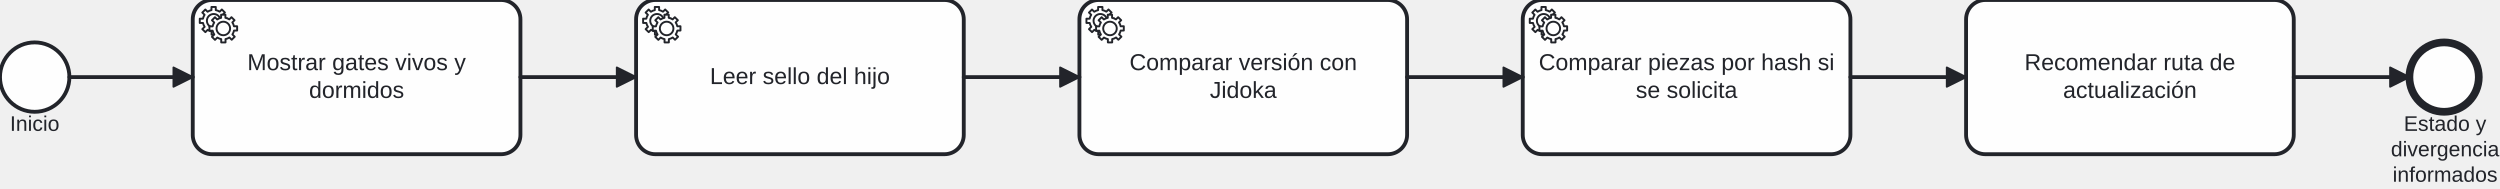
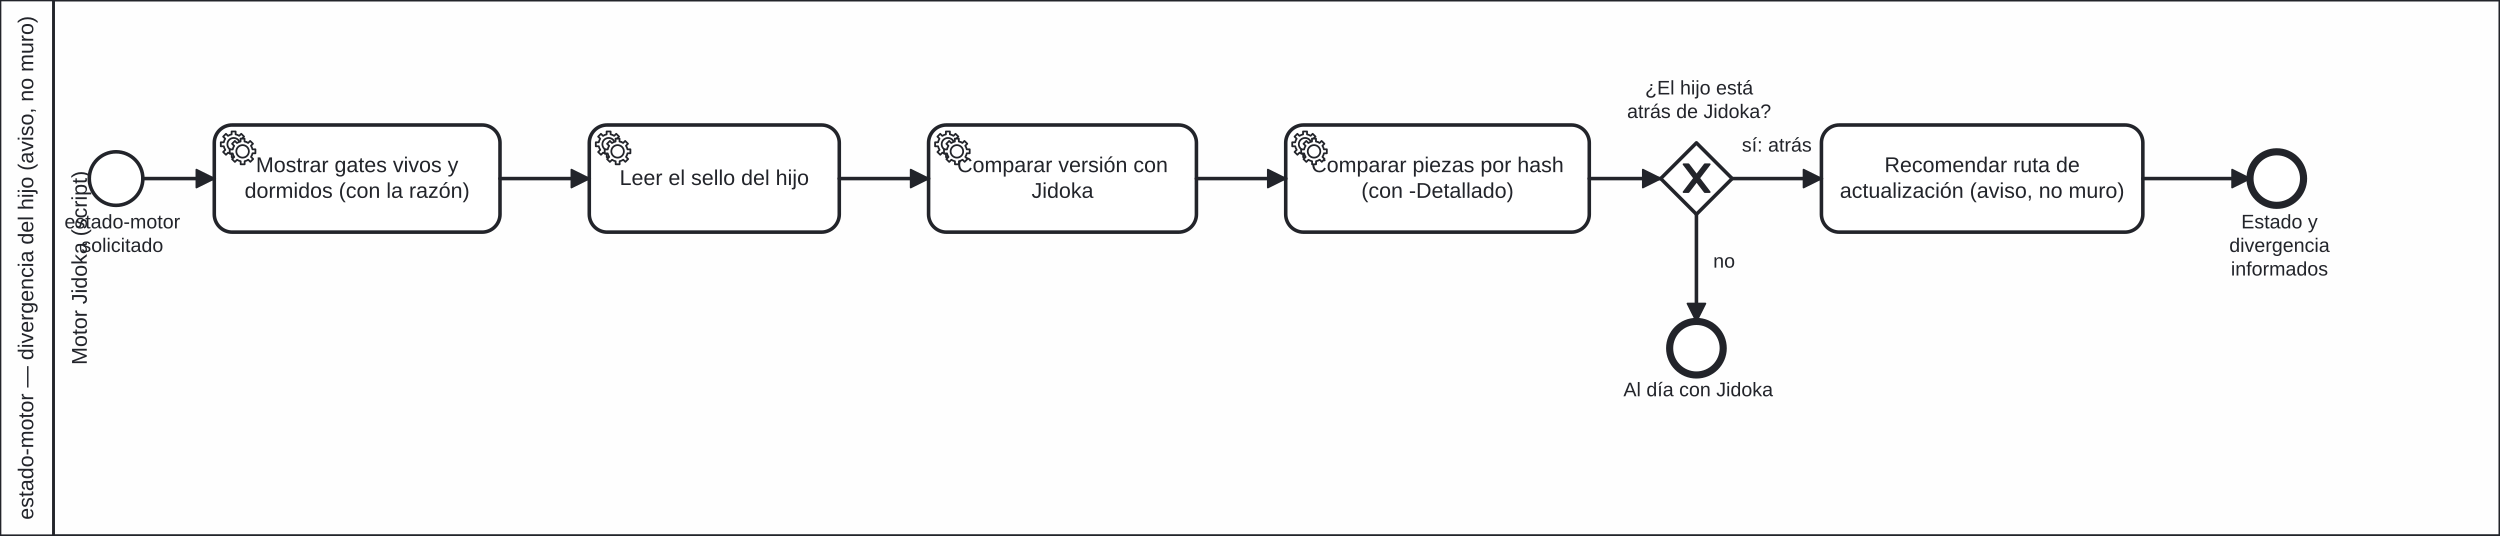
- <svg xmlns="http://www.w3.org/2000/svg" width="1297" height="98" viewBox="80 198 1297 98" version="1.1">
+ <svg xmlns="http://www.w3.org/2000/svg" width="1400" height="300" viewBox="160 80 1400 300" version="1.1">
  <g class="djs-group">
-     <g class="djs-element djs-shape" data-element-id="Start" style="display: block;" transform="matrix(1 0 0 1 80 220)">
+     <g class="djs-element djs-shape" data-element-id="Pool_Estado" style="display: block;" transform="matrix(1 0 0 1 160 80)">
      <g class="djs-visual">
-         <circle cx="18" cy="18" r="18" style="stroke-linecap: round; stroke-linejoin: round; stroke: rgb(34, 36, 42); stroke-width: 2px; fill: white; fill-opacity: 0.95;" />
-       </g>
-       <rect class="djs-hit djs-hit-all" x="0" y="0" width="36" height="36" style="fill: none; stroke-opacity: 0; stroke: white; stroke-width: 15px;" />
+         <rect x="0" y="0" width="1400" height="300" rx="0" ry="0" style="stroke-linecap: round; stroke-linejoin: round; stroke: rgb(34, 36, 42); stroke-width: 1.5px; fill: white; fill-opacity: 0.95;" />
+         <path style="fill: none; stroke-linecap: round; stroke-linejoin: round; stroke: rgb(34, 36, 42); stroke-width: 1.5px;" d="M30,0L30,300" />
+         <text lineHeight="1.2" class="djs-label" style="font-family: Arial, sans-serif; font-size: 12px; font-weight: normal; fill: rgb(34, 36, 42);" transform="matrix(-1.83697e-16 -1 1 -1.83697e-16 0 300)">
+           <tspan x="8.936" y="18.6">estado-motor — divergencia del hijo (aviso, no muro)</tspan>
+         </text>
+       </g>
+       <rect class="djs-hit djs-hit-all" x="0" y="0" width="1400" height="300" style="fill: none; stroke-opacity: 0; stroke: white; stroke-width: 15px;" />
    </g>
-   </g>
-   <g class="djs-group">
-     <g class="djs-element djs-shape" data-element-id="Start_label" style="display: block;" transform="matrix(1 0 0 1 85 256)">
-       <g class="djs-visual">
-         <text lineHeight="1.2" class="djs-label" style="font-family: Arial, sans-serif; font-size: 11px; font-weight: normal; fill: rgb(34, 36, 42);">
-           <tspan x="0.16" y="9.9">Inicio</tspan>
-         </text>
-       </g>
-       <rect class="djs-hit djs-hit-all" x="0" y="0" width="26" height="14" style="fill: none; stroke-opacity: 0; stroke: white; stroke-width: 15px;" />
-     </g>
-   </g>
-   <g class="djs-group">
-     <g class="djs-element djs-shape" data-element-id="Task_Gates" style="display: block;" transform="matrix(1 0 0 1 180 198)">
-       <g class="djs-visual">
-         <rect x="0" y="0" width="170" height="80" rx="10" ry="10" style="stroke-linecap: round; stroke-linejoin: round; stroke: rgb(34, 36, 42); stroke-width: 2px; fill: white; fill-opacity: 0.95;" />
-         <text lineHeight="1.2" class="djs-label" style="font-family: Arial, sans-serif; font-size: 12px; font-weight: normal; fill: rgb(34, 36, 42);">
-           <tspan x="28.316" y="36.4">Mostrar gates vivos y </tspan>
-           <tspan x="60.323" y="50.8">dormidos</tspan>
-         </text>
-         <circle cx="5" cy="5" r="5" transform="translate(6, 6)" style="stroke-linecap: round; stroke-linejoin: round; stroke: none; stroke-width: 2px; fill: white;" />
-         <path d="m 12,18 v -1.713 c 0.352,-0.07 0.704,-0.178 1.048,-0.321 0.344,-0.145 0.666,-0.321 0.966,-0.521 l 1.194,1.18 1.567,-1.577 -1.195,-1.18 c 0.403,-0.614 0.683,-1.299 0.825,-2.018 l 1.622,-0.01 v -2.22 l -1.637,0.01 c -0.073,-0.352 -0.178,-0.7 -0.324,-1.044 -0.145,-0.344 -0.321,-0.664 -0.523,-0.962 l 1.131,-1.136 -1.583,-1.563 -1.13,1.136 c -0.614,-0.401 -1.303,-0.681 -2.023,-0.822 l 0.009,-1.619 h -2.241 l 0.004,1.631 c -0.354,0.074 -0.705,0.18 -1.05,0.324 -0.344,0.144 -0.665,0.321 -0.964,0.52 l -1.17,-1.158 -1.567,1.579 1.168,1.157 c -0.403,0.613 -0.683,1.298 -0.825,2.017 l -1.659,0.003 v 2.222 l 1.672,-0.006 c 0.073,0.351 0.18,0.702 0.324,1.045 0.145,0.344 0.321,0.664 0.523,0.961 l -1.199,1.197 1.584,1.56 1.196,-1.193 c 0.614,0.403 1.303,0.682 2.023,0.823 l 7.19e-4,1.699 h 2.227 z m 0.221,-3.996 c -1.789,0.75 -3.858,-0.093 -4.61,-1.874 -0.752,-1.783 0.091,-3.846 1.88,-4.596 1.788,-0.749 3.857,0.093 4.609,1.874 0.752,1.782 -0.091,3.846 -1.88,4.596 z" style="fill: white; stroke-linecap: round; stroke-linejoin: round; stroke: rgb(34, 36, 42); stroke-width: 1px;" />
-         <circle cx="5" cy="5" r="5" transform="translate(11, 10)" style="stroke-linecap: round; stroke-linejoin: round; stroke: none; stroke-width: 2px; fill: white;" />
-         <path d="m 17,22 v -1.713 c 0.352,-0.07 0.704,-0.178 1.048,-0.321 0.344,-0.145 0.666,-0.321 0.966,-0.521 l 1.194,1.18 1.567,-1.577 -1.195,-1.18 c 0.403,-0.614 0.683,-1.299 0.825,-2.018 l 1.622,-0.01 v -2.22 l -1.637,0.01 c -0.073,-0.352 -0.178,-0.7 -0.324,-1.044 -0.145,-0.344 -0.321,-0.664 -0.523,-0.962 l 1.131,-1.136 -1.583,-1.563 -1.13,1.136 c -0.614,-0.401 -1.303,-0.681 -2.023,-0.822 l 0.009,-1.619 h -2.241 l 0.004,1.631 c -0.354,0.074 -0.705,0.18 -1.05,0.324 -0.344,0.144 -0.665,0.321 -0.964,0.52 l -1.17,-1.158 -1.567,1.579 1.168,1.157 c -0.403,0.613 -0.683,1.298 -0.825,2.017 l -1.659,0.003 v 2.222 l 1.672,-0.006 c 0.073,0.351 0.18,0.702 0.324,1.045 0.145,0.344 0.321,0.664 0.523,0.961 l -1.199,1.197 1.584,1.56 1.196,-1.193 c 0.614,0.403 1.303,0.682 2.023,0.823 l 7.19e-4,1.699 h 2.227 z m 0.221,-3.996 c -1.789,0.75 -3.858,-0.093 -4.61,-1.874 -0.752,-1.783 0.091,-3.846 1.88,-4.596 1.788,-0.749 3.857,0.093 4.609,1.874 0.752,1.782 -0.091,3.846 -1.88,4.596 z" style="fill: white; stroke-linecap: round; stroke-linejoin: round; stroke: rgb(34, 36, 42); stroke-width: 1px;" />
-       </g>
-       <rect class="djs-hit djs-hit-all" x="0" y="0" width="170" height="80" style="fill: none; stroke-opacity: 0; stroke: white; stroke-width: 15px;" />
-     </g>
-   </g>
-   <g class="djs-group">
-     <g class="djs-element djs-shape" data-element-id="Task_Sello" style="display: block;" transform="matrix(1 0 0 1 410 198)">
-       <g class="djs-visual">
-         <rect x="0" y="0" width="170" height="80" rx="10" ry="10" style="stroke-linecap: round; stroke-linejoin: round; stroke: rgb(34, 36, 42); stroke-width: 2px; fill: white; fill-opacity: 0.95;" />
-         <text lineHeight="1.2" class="djs-label" style="font-family: Arial, sans-serif; font-size: 12px; font-weight: normal; fill: rgb(34, 36, 42);">
-           <tspan x="38.304" y="43.6">Leer sello del hijo</tspan>
-         </text>
-         <circle cx="5" cy="5" r="5" transform="translate(6, 6)" style="stroke-linecap: round; stroke-linejoin: round; stroke: none; stroke-width: 2px; fill: white;" />
-         <path d="m 12,18 v -1.713 c 0.352,-0.07 0.704,-0.178 1.048,-0.321 0.344,-0.145 0.666,-0.321 0.966,-0.521 l 1.194,1.18 1.567,-1.577 -1.195,-1.18 c 0.403,-0.614 0.683,-1.299 0.825,-2.018 l 1.622,-0.01 v -2.22 l -1.637,0.01 c -0.073,-0.352 -0.178,-0.7 -0.324,-1.044 -0.145,-0.344 -0.321,-0.664 -0.523,-0.962 l 1.131,-1.136 -1.583,-1.563 -1.13,1.136 c -0.614,-0.401 -1.303,-0.681 -2.023,-0.822 l 0.009,-1.619 h -2.241 l 0.004,1.631 c -0.354,0.074 -0.705,0.18 -1.05,0.324 -0.344,0.144 -0.665,0.321 -0.964,0.52 l -1.17,-1.158 -1.567,1.579 1.168,1.157 c -0.403,0.613 -0.683,1.298 -0.825,2.017 l -1.659,0.003 v 2.222 l 1.672,-0.006 c 0.073,0.351 0.18,0.702 0.324,1.045 0.145,0.344 0.321,0.664 0.523,0.961 l -1.199,1.197 1.584,1.56 1.196,-1.193 c 0.614,0.403 1.303,0.682 2.023,0.823 l 7.19e-4,1.699 h 2.227 z m 0.221,-3.996 c -1.789,0.75 -3.858,-0.093 -4.61,-1.874 -0.752,-1.783 0.091,-3.846 1.88,-4.596 1.788,-0.749 3.857,0.093 4.609,1.874 0.752,1.782 -0.091,3.846 -1.88,4.596 z" style="fill: white; stroke-linecap: round; stroke-linejoin: round; stroke: rgb(34, 36, 42); stroke-width: 1px;" />
-         <circle cx="5" cy="5" r="5" transform="translate(11, 10)" style="stroke-linecap: round; stroke-linejoin: round; stroke: none; stroke-width: 2px; fill: white;" />
-         <path d="m 17,22 v -1.713 c 0.352,-0.07 0.704,-0.178 1.048,-0.321 0.344,-0.145 0.666,-0.321 0.966,-0.521 l 1.194,1.18 1.567,-1.577 -1.195,-1.18 c 0.403,-0.614 0.683,-1.299 0.825,-2.018 l 1.622,-0.01 v -2.22 l -1.637,0.01 c -0.073,-0.352 -0.178,-0.7 -0.324,-1.044 -0.145,-0.344 -0.321,-0.664 -0.523,-0.962 l 1.131,-1.136 -1.583,-1.563 -1.13,1.136 c -0.614,-0.401 -1.303,-0.681 -2.023,-0.822 l 0.009,-1.619 h -2.241 l 0.004,1.631 c -0.354,0.074 -0.705,0.18 -1.05,0.324 -0.344,0.144 -0.665,0.321 -0.964,0.52 l -1.17,-1.158 -1.567,1.579 1.168,1.157 c -0.403,0.613 -0.683,1.298 -0.825,2.017 l -1.659,0.003 v 2.222 l 1.672,-0.006 c 0.073,0.351 0.18,0.702 0.324,1.045 0.145,0.344 0.321,0.664 0.523,0.961 l -1.199,1.197 1.584,1.56 1.196,-1.193 c 0.614,0.403 1.303,0.682 2.023,0.823 l 7.19e-4,1.699 h 2.227 z m 0.221,-3.996 c -1.789,0.75 -3.858,-0.093 -4.61,-1.874 -0.752,-1.783 0.091,-3.846 1.88,-4.596 1.788,-0.749 3.857,0.093 4.609,1.874 0.752,1.782 -0.091,3.846 -1.88,4.596 z" style="fill: white; stroke-linecap: round; stroke-linejoin: round; stroke: rgb(34, 36, 42); stroke-width: 1px;" />
-       </g>
-       <rect class="djs-hit djs-hit-all" x="0" y="0" width="170" height="80" style="fill: none; stroke-opacity: 0; stroke: white; stroke-width: 15px;" />
-     </g>
-   </g>
-   <g class="djs-group">
-     <g class="djs-element djs-shape" data-element-id="Task_Comparar" style="display: block;" transform="matrix(1 0 0 1 640 198)">
-       <g class="djs-visual">
-         <rect x="0" y="0" width="170" height="80" rx="10" ry="10" style="stroke-linecap: round; stroke-linejoin: round; stroke: rgb(34, 36, 42); stroke-width: 2px; fill: white; fill-opacity: 0.95;" />
-         <text lineHeight="1.2" class="djs-label" style="font-family: Arial, sans-serif; font-size: 12px; font-weight: normal; fill: rgb(34, 36, 42);">
-           <tspan x="25.976" y="36.4">Comparar versión con </tspan>
-           <tspan x="67.656" y="50.8">Jidoka</tspan>
-         </text>
-         <circle cx="5" cy="5" r="5" transform="translate(6, 6)" style="stroke-linecap: round; stroke-linejoin: round; stroke: none; stroke-width: 2px; fill: white;" />
-         <path d="m 12,18 v -1.713 c 0.352,-0.07 0.704,-0.178 1.048,-0.321 0.344,-0.145 0.666,-0.321 0.966,-0.521 l 1.194,1.18 1.567,-1.577 -1.195,-1.18 c 0.403,-0.614 0.683,-1.299 0.825,-2.018 l 1.622,-0.01 v -2.22 l -1.637,0.01 c -0.073,-0.352 -0.178,-0.7 -0.324,-1.044 -0.145,-0.344 -0.321,-0.664 -0.523,-0.962 l 1.131,-1.136 -1.583,-1.563 -1.13,1.136 c -0.614,-0.401 -1.303,-0.681 -2.023,-0.822 l 0.009,-1.619 h -2.241 l 0.004,1.631 c -0.354,0.074 -0.705,0.18 -1.05,0.324 -0.344,0.144 -0.665,0.321 -0.964,0.52 l -1.17,-1.158 -1.567,1.579 1.168,1.157 c -0.403,0.613 -0.683,1.298 -0.825,2.017 l -1.659,0.003 v 2.222 l 1.672,-0.006 c 0.073,0.351 0.18,0.702 0.324,1.045 0.145,0.344 0.321,0.664 0.523,0.961 l -1.199,1.197 1.584,1.56 1.196,-1.193 c 0.614,0.403 1.303,0.682 2.023,0.823 l 7.19e-4,1.699 h 2.227 z m 0.221,-3.996 c -1.789,0.75 -3.858,-0.093 -4.61,-1.874 -0.752,-1.783 0.091,-3.846 1.88,-4.596 1.788,-0.749 3.857,0.093 4.609,1.874 0.752,1.782 -0.091,3.846 -1.88,4.596 z" style="fill: white; stroke-linecap: round; stroke-linejoin: round; stroke: rgb(34, 36, 42); stroke-width: 1px;" />
-         <circle cx="5" cy="5" r="5" transform="translate(11, 10)" style="stroke-linecap: round; stroke-linejoin: round; stroke: none; stroke-width: 2px; fill: white;" />
-         <path d="m 17,22 v -1.713 c 0.352,-0.07 0.704,-0.178 1.048,-0.321 0.344,-0.145 0.666,-0.321 0.966,-0.521 l 1.194,1.18 1.567,-1.577 -1.195,-1.18 c 0.403,-0.614 0.683,-1.299 0.825,-2.018 l 1.622,-0.01 v -2.22 l -1.637,0.01 c -0.073,-0.352 -0.178,-0.7 -0.324,-1.044 -0.145,-0.344 -0.321,-0.664 -0.523,-0.962 l 1.131,-1.136 -1.583,-1.563 -1.13,1.136 c -0.614,-0.401 -1.303,-0.681 -2.023,-0.822 l 0.009,-1.619 h -2.241 l 0.004,1.631 c -0.354,0.074 -0.705,0.18 -1.05,0.324 -0.344,0.144 -0.665,0.321 -0.964,0.52 l -1.17,-1.158 -1.567,1.579 1.168,1.157 c -0.403,0.613 -0.683,1.298 -0.825,2.017 l -1.659,0.003 v 2.222 l 1.672,-0.006 c 0.073,0.351 0.18,0.702 0.324,1.045 0.145,0.344 0.321,0.664 0.523,0.961 l -1.199,1.197 1.584,1.56 1.196,-1.193 c 0.614,0.403 1.303,0.682 2.023,0.823 l 7.19e-4,1.699 h 2.227 z m 0.221,-3.996 c -1.789,0.75 -3.858,-0.093 -4.61,-1.874 -0.752,-1.783 0.091,-3.846 1.88,-4.596 1.788,-0.749 3.857,0.093 4.609,1.874 0.752,1.782 -0.091,3.846 -1.88,4.596 z" style="fill: white; stroke-linecap: round; stroke-linejoin: round; stroke: rgb(34, 36, 42); stroke-width: 1px;" />
-       </g>
-       <rect class="djs-hit djs-hit-all" x="0" y="0" width="170" height="80" style="fill: none; stroke-opacity: 0; stroke: white; stroke-width: 15px;" />
-     </g>
-   </g>
-   <g class="djs-group">
-     <g class="djs-element djs-shape" data-element-id="Task_Detalle" style="display: block;" transform="matrix(1 0 0 1 870 198)">
-       <g class="djs-visual">
-         <rect x="0" y="0" width="170" height="80" rx="10" ry="10" style="stroke-linecap: round; stroke-linejoin: round; stroke: rgb(34, 36, 42); stroke-width: 2px; fill: white; fill-opacity: 0.95;" />
-         <text lineHeight="1.2" class="djs-label" style="font-family: Arial, sans-serif; font-size: 12px; font-weight: normal; fill: rgb(34, 36, 42);">
-           <tspan x="8.298" y="36.4">Comparar piezas por hash si </tspan>
-           <tspan x="58.656" y="50.8">se solicita</tspan>
-         </text>
-         <circle cx="5" cy="5" r="5" transform="translate(6, 6)" style="stroke-linecap: round; stroke-linejoin: round; stroke: none; stroke-width: 2px; fill: white;" />
-         <path d="m 12,18 v -1.713 c 0.352,-0.07 0.704,-0.178 1.048,-0.321 0.344,-0.145 0.666,-0.321 0.966,-0.521 l 1.194,1.18 1.567,-1.577 -1.195,-1.18 c 0.403,-0.614 0.683,-1.299 0.825,-2.018 l 1.622,-0.01 v -2.22 l -1.637,0.01 c -0.073,-0.352 -0.178,-0.7 -0.324,-1.044 -0.145,-0.344 -0.321,-0.664 -0.523,-0.962 l 1.131,-1.136 -1.583,-1.563 -1.13,1.136 c -0.614,-0.401 -1.303,-0.681 -2.023,-0.822 l 0.009,-1.619 h -2.241 l 0.004,1.631 c -0.354,0.074 -0.705,0.18 -1.05,0.324 -0.344,0.144 -0.665,0.321 -0.964,0.52 l -1.17,-1.158 -1.567,1.579 1.168,1.157 c -0.403,0.613 -0.683,1.298 -0.825,2.017 l -1.659,0.003 v 2.222 l 1.672,-0.006 c 0.073,0.351 0.18,0.702 0.324,1.045 0.145,0.344 0.321,0.664 0.523,0.961 l -1.199,1.197 1.584,1.56 1.196,-1.193 c 0.614,0.403 1.303,0.682 2.023,0.823 l 7.19e-4,1.699 h 2.227 z m 0.221,-3.996 c -1.789,0.75 -3.858,-0.093 -4.61,-1.874 -0.752,-1.783 0.091,-3.846 1.88,-4.596 1.788,-0.749 3.857,0.093 4.609,1.874 0.752,1.782 -0.091,3.846 -1.88,4.596 z" style="fill: white; stroke-linecap: round; stroke-linejoin: round; stroke: rgb(34, 36, 42); stroke-width: 1px;" />
-         <circle cx="5" cy="5" r="5" transform="translate(11, 10)" style="stroke-linecap: round; stroke-linejoin: round; stroke: none; stroke-width: 2px; fill: white;" />
-         <path d="m 17,22 v -1.713 c 0.352,-0.07 0.704,-0.178 1.048,-0.321 0.344,-0.145 0.666,-0.321 0.966,-0.521 l 1.194,1.18 1.567,-1.577 -1.195,-1.18 c 0.403,-0.614 0.683,-1.299 0.825,-2.018 l 1.622,-0.01 v -2.22 l -1.637,0.01 c -0.073,-0.352 -0.178,-0.7 -0.324,-1.044 -0.145,-0.344 -0.321,-0.664 -0.523,-0.962 l 1.131,-1.136 -1.583,-1.563 -1.13,1.136 c -0.614,-0.401 -1.303,-0.681 -2.023,-0.822 l 0.009,-1.619 h -2.241 l 0.004,1.631 c -0.354,0.074 -0.705,0.18 -1.05,0.324 -0.344,0.144 -0.665,0.321 -0.964,0.52 l -1.17,-1.158 -1.567,1.579 1.168,1.157 c -0.403,0.613 -0.683,1.298 -0.825,2.017 l -1.659,0.003 v 2.222 l 1.672,-0.006 c 0.073,0.351 0.18,0.702 0.324,1.045 0.145,0.344 0.321,0.664 0.523,0.961 l -1.199,1.197 1.584,1.56 1.196,-1.193 c 0.614,0.403 1.303,0.682 2.023,0.823 l 7.19e-4,1.699 h 2.227 z m 0.221,-3.996 c -1.789,0.75 -3.858,-0.093 -4.61,-1.874 -0.752,-1.783 0.091,-3.846 1.88,-4.596 1.788,-0.749 3.857,0.093 4.609,1.874 0.752,1.782 -0.091,3.846 -1.88,4.596 z" style="fill: white; stroke-linecap: round; stroke-linejoin: round; stroke: rgb(34, 36, 42); stroke-width: 1px;" />
-       </g>
-       <rect class="djs-hit djs-hit-all" x="0" y="0" width="170" height="80" style="fill: none; stroke-opacity: 0; stroke: white; stroke-width: 15px;" />
-     </g>
-   </g>
-   <g class="djs-group">
-     <g class="djs-element djs-shape" data-element-id="Task_Recomendar" style="display: block;" transform="matrix(1 0 0 1 1100 198)">
-       <g class="djs-visual">
-         <rect x="0" y="0" width="170" height="80" rx="10" ry="10" style="stroke-linecap: round; stroke-linejoin: round; stroke: rgb(34, 36, 42); stroke-width: 2px; fill: white; fill-opacity: 0.95;" />
-         <text lineHeight="1.2" class="djs-label" style="font-family: Arial, sans-serif; font-size: 12px; font-weight: normal; fill: rgb(34, 36, 42);">
-           <tspan x="30.303" y="36.4">Recomendar ruta de </tspan>
-           <tspan x="50.312" y="50.8">actualización</tspan>
-         </text>
-       </g>
-       <rect class="djs-hit djs-hit-all" x="0" y="0" width="170" height="80" style="fill: none; stroke-opacity: 0; stroke: white; stroke-width: 15px;" />
-     </g>
-   </g>
-   <g class="djs-group">
-     <g class="djs-element djs-shape" data-element-id="End" style="display: block;" transform="matrix(1 0 0 1 1330 220)">
-       <g class="djs-visual">
-         <circle cx="18" cy="18" r="18" style="stroke-linecap: round; stroke-linejoin: round; stroke: rgb(34, 36, 42); stroke-width: 4px; fill: white; fill-opacity: 0.95;" />
-       </g>
-       <rect class="djs-hit djs-hit-all" x="0" y="0" width="36" height="36" style="fill: none; stroke-opacity: 0; stroke: white; stroke-width: 15px;" />
-     </g>
-   </g>
-   <g class="djs-group">
-     <g class="djs-element djs-shape" data-element-id="End_label" style="display: block;" transform="matrix(1 0 0 1 1320 256)">
-       <g class="djs-visual">
-         <text lineHeight="1.2" class="djs-label" style="font-family: Arial, sans-serif; font-size: 11px; font-weight: normal; fill: rgb(34, 36, 42);">
-           <tspan x="7.099" y="9.9">Estado y </tspan>
-           <tspan x="0.372" y="23.1">divergencia</tspan>
-           <tspan x="1.293" y="36.3">informados</tspan>
-         </text>
-       </g>
-       <rect class="djs-hit djs-hit-all" x="0" y="0" width="57" height="40" style="fill: none; stroke-opacity: 0; stroke: white; stroke-width: 15px;" />
-     </g>
-   </g>
-   <g class="djs-group">
-     <g class="djs-element djs-connection" data-element-id="F_Start_Task_Gates" style="display: block;">
-       <g class="djs-visual">
-         <defs>
-           <marker id="marker-3nbyc0s5qjejmzxkisdjsbns3" viewBox="0 0 20 20" refX="11" refY="10" markerWidth="10" markerHeight="10" orient="auto">
-             <path d="M 1 5 L 11 10 L 1 15 Z" style="stroke-linecap: round; stroke-linejoin: round; stroke: rgb(34, 36, 42); stroke-width: 1px; fill: rgb(34, 36, 42);" />
-           </marker>
-         </defs>
-         <path data-corner-radius="5" style="fill: none; stroke-linecap: round; stroke-linejoin: round; stroke: rgb(34, 36, 42); stroke-width: 2px; marker-end: url('#marker-3nbyc0s5qjejmzxkisdjsbns3');" d="M116,238L180,238" />
-       </g>
-       <path d="M116,238L180,238" class="djs-hit djs-hit-stroke" style="fill: none; stroke-opacity: 0; stroke: white; stroke-width: 15px;" />
-     </g>
-   </g>
-   <g class="djs-group">
-     <g class="djs-element djs-connection" data-element-id="F_Task_Gates_Task_Sello" style="display: block;">
-       <g class="djs-visual">
-         <defs>
-           <marker id="marker-3bhlaybzfakzjcm7w1xiggwfn" viewBox="0 0 20 20" refX="11" refY="10" markerWidth="10" markerHeight="10" orient="auto">
-             <path d="M 1 5 L 11 10 L 1 15 Z" style="stroke-linecap: round; stroke-linejoin: round; stroke: rgb(34, 36, 42); stroke-width: 1px; fill: rgb(34, 36, 42);" />
-           </marker>
-         </defs>
-         <path data-corner-radius="5" style="fill: none; stroke-linecap: round; stroke-linejoin: round; stroke: rgb(34, 36, 42); stroke-width: 2px; marker-end: url('#marker-3bhlaybzfakzjcm7w1xiggwfn');" d="M350,238L410,238" />
-       </g>
-       <path d="M350,238L410,238" class="djs-hit djs-hit-stroke" style="fill: none; stroke-opacity: 0; stroke: white; stroke-width: 15px;" />
-     </g>
-   </g>
-   <g class="djs-group">
-     <g class="djs-element djs-connection" data-element-id="F_Task_Sello_Task_Comparar" style="display: block;">
-       <g class="djs-visual">
-         <defs>
-           <marker id="marker-b6pi2kzh8egpuzwyu4z0n2ge4" viewBox="0 0 20 20" refX="11" refY="10" markerWidth="10" markerHeight="10" orient="auto">
-             <path d="M 1 5 L 11 10 L 1 15 Z" style="stroke-linecap: round; stroke-linejoin: round; stroke: rgb(34, 36, 42); stroke-width: 1px; fill: rgb(34, 36, 42);" />
-           </marker>
-         </defs>
-         <path data-corner-radius="5" style="fill: none; stroke-linecap: round; stroke-linejoin: round; stroke: rgb(34, 36, 42); stroke-width: 2px; marker-end: url('#marker-b6pi2kzh8egpuzwyu4z0n2ge4');" d="M580,238L640,238" />
-       </g>
-       <path d="M580,238L640,238" class="djs-hit djs-hit-stroke" style="fill: none; stroke-opacity: 0; stroke: white; stroke-width: 15px;" />
-     </g>
-   </g>
-   <g class="djs-group">
-     <g class="djs-element djs-connection" data-element-id="F_Task_Comparar_Task_Detalle" style="display: block;">
-       <g class="djs-visual">
-         <defs>
-           <marker id="marker-d95ns6qs6ooin19tuoqjou8h9" viewBox="0 0 20 20" refX="11" refY="10" markerWidth="10" markerHeight="10" orient="auto">
-             <path d="M 1 5 L 11 10 L 1 15 Z" style="stroke-linecap: round; stroke-linejoin: round; stroke: rgb(34, 36, 42); stroke-width: 1px; fill: rgb(34, 36, 42);" />
-           </marker>
-         </defs>
-         <path data-corner-radius="5" style="fill: none; stroke-linecap: round; stroke-linejoin: round; stroke: rgb(34, 36, 42); stroke-width: 2px; marker-end: url('#marker-d95ns6qs6ooin19tuoqjou8h9');" d="M810,238L870,238" />
-       </g>
-       <path d="M810,238L870,238" class="djs-hit djs-hit-stroke" style="fill: none; stroke-opacity: 0; stroke: white; stroke-width: 15px;" />
-     </g>
-   </g>
-   <g class="djs-group">
-     <g class="djs-element djs-connection" data-element-id="F_Task_Detalle_Task_Recomendar" style="display: block;">
-       <g class="djs-visual">
-         <defs>
-           <marker id="marker-4y5tggi9f7jab453hb73zykea" viewBox="0 0 20 20" refX="11" refY="10" markerWidth="10" markerHeight="10" orient="auto">
-             <path d="M 1 5 L 11 10 L 1 15 Z" style="stroke-linecap: round; stroke-linejoin: round; stroke: rgb(34, 36, 42); stroke-width: 1px; fill: rgb(34, 36, 42);" />
-           </marker>
-         </defs>
-         <path data-corner-radius="5" style="fill: none; stroke-linecap: round; stroke-linejoin: round; stroke: rgb(34, 36, 42); stroke-width: 2px; marker-end: url('#marker-4y5tggi9f7jab453hb73zykea');" d="M1040,238L1100,238" />
-       </g>
-       <path d="M1040,238L1100,238" class="djs-hit djs-hit-stroke" style="fill: none; stroke-opacity: 0; stroke: white; stroke-width: 15px;" />
-     </g>
-   </g>
-   <g class="djs-group">
-     <g class="djs-element djs-connection" data-element-id="F_Task_Recomendar_End" style="display: block;">
-       <g class="djs-visual">
-         <defs>
-           <marker id="marker-6cum6r30daxpfyw24uxgo1rcc" viewBox="0 0 20 20" refX="11" refY="10" markerWidth="10" markerHeight="10" orient="auto">
-             <path d="M 1 5 L 11 10 L 1 15 Z" style="stroke-linecap: round; stroke-linejoin: round; stroke: rgb(34, 36, 42); stroke-width: 1px; fill: rgb(34, 36, 42);" />
-           </marker>
-         </defs>
-         <path data-corner-radius="5" style="fill: none; stroke-linecap: round; stroke-linejoin: round; stroke: rgb(34, 36, 42); stroke-width: 2px; marker-end: url('#marker-6cum6r30daxpfyw24uxgo1rcc');" d="M1270,238L1330,238" />
-       </g>
-       <path d="M1270,238L1330,238" class="djs-hit djs-hit-stroke" style="fill: none; stroke-opacity: 0; stroke: white; stroke-width: 15px;" />
+     <g class="djs-children">
+       <g class="djs-group">
+         <g class="djs-element djs-shape" data-element-id="Lane_Motor" style="display: block;" transform="matrix(1 0 0 1 190 80)">
+           <g class="djs-visual">
+             <rect x="0" y="0" width="1370" height="300" rx="0" ry="0" style="stroke-linecap: round; stroke-linejoin: round; stroke: rgb(34, 36, 42); stroke-width: 1.5px; fill: white; fill-opacity: 0.25;" />
+             <text lineHeight="1.2" class="djs-label" style="font-family: Arial, sans-serif; font-size: 12px; font-weight: normal; fill: rgb(34, 36, 42);" transform="matrix(-1.83697e-16 -1 1 -1.83697e-16 0 300)">
+               <tspan x="95.654" y="18.6">Motor Jidoka (script)</tspan>
+             </text>
+           </g>
+           <rect class="djs-hit djs-hit-all" x="0" y="0" width="1370" height="300" style="fill: none; stroke-opacity: 0; stroke: white; stroke-width: 15px;" />
+         </g>
+       </g>
+       <g class="djs-group">
+         <g class="djs-element djs-shape" data-element-id="Start" style="display: block;" transform="matrix(1 0 0 1 210 165)">
+           <g class="djs-visual">
+             <circle cx="15" cy="15" r="15" style="stroke-linecap: round; stroke-linejoin: round; stroke: rgb(34, 36, 42); stroke-width: 2px; fill: white; fill-opacity: 0.95;" />
+           </g>
+           <rect class="djs-hit djs-hit-all" x="0" y="0" width="30" height="30" style="fill: none; stroke-opacity: 0; stroke: white; stroke-width: 15px;" />
+         </g>
+       </g>
+       <g class="djs-group">
+         <g class="djs-element djs-shape" data-element-id="Start_label" style="display: block;" transform="matrix(1 0 0 1 196 198)">
+           <g class="djs-visual">
+             <text lineHeight="1.2" class="djs-label" style="font-family: Arial, sans-serif; font-size: 11px; font-weight: normal; fill: rgb(34, 36, 42);">
+               <tspan x="0.096" y="9.9">estado-motor </tspan>
+               <tspan x="9.571" y="23.1">solicitado</tspan>
+             </text>
+           </g>
+           <rect class="djs-hit djs-hit-all" x="0" y="0" width="65" height="27" style="fill: none; stroke-opacity: 0; stroke: white; stroke-width: 15px;" />
+         </g>
+       </g>
+       <g class="djs-group">
+         <g class="djs-element djs-shape" data-element-id="T_Gates" style="display: block;" transform="matrix(1 0 0 1 280 150)">
+           <g class="djs-visual">
+             <rect x="0" y="0" width="160" height="60" rx="10" ry="10" style="stroke-linecap: round; stroke-linejoin: round; stroke: rgb(34, 36, 42); stroke-width: 2px; fill: white; fill-opacity: 0.95;" />
+             <text lineHeight="1.2" class="djs-label" style="font-family: Arial, sans-serif; font-size: 12px; font-weight: normal; fill: rgb(34, 36, 42);">
+               <tspan x="23.316" y="26.4">Mostrar gates vivos y </tspan>
+               <tspan x="16.974" y="40.8">dormidos (con la razón)</tspan>
+             </text>
+             <circle cx="5" cy="5" r="5" transform="translate(6, 6)" style="stroke-linecap: round; stroke-linejoin: round; stroke: none; stroke-width: 2px; fill: white;" />
+             <path d="m 12,18 v -1.713 c 0.352,-0.07 0.704,-0.178 1.048,-0.321 0.344,-0.145 0.666,-0.321 0.966,-0.521 l 1.194,1.18 1.567,-1.577 -1.195,-1.18 c 0.403,-0.614 0.683,-1.299 0.825,-2.018 l 1.622,-0.01 v -2.22 l -1.637,0.01 c -0.073,-0.352 -0.178,-0.7 -0.324,-1.044 -0.145,-0.344 -0.321,-0.664 -0.523,-0.962 l 1.131,-1.136 -1.583,-1.563 -1.13,1.136 c -0.614,-0.401 -1.303,-0.681 -2.023,-0.822 l 0.009,-1.619 h -2.241 l 0.004,1.631 c -0.354,0.074 -0.705,0.18 -1.05,0.324 -0.344,0.144 -0.665,0.321 -0.964,0.52 l -1.17,-1.158 -1.567,1.579 1.168,1.157 c -0.403,0.613 -0.683,1.298 -0.825,2.017 l -1.659,0.003 v 2.222 l 1.672,-0.006 c 0.073,0.351 0.18,0.702 0.324,1.045 0.145,0.344 0.321,0.664 0.523,0.961 l -1.199,1.197 1.584,1.56 1.196,-1.193 c 0.614,0.403 1.303,0.682 2.023,0.823 l 7.19e-4,1.699 h 2.227 z m 0.221,-3.996 c -1.789,0.75 -3.858,-0.093 -4.61,-1.874 -0.752,-1.783 0.091,-3.846 1.88,-4.596 1.788,-0.749 3.857,0.093 4.609,1.874 0.752,1.782 -0.091,3.846 -1.88,4.596 z" style="fill: white; stroke-linecap: round; stroke-linejoin: round; stroke: rgb(34, 36, 42); stroke-width: 1px;" />
+             <circle cx="5" cy="5" r="5" transform="translate(11, 10)" style="stroke-linecap: round; stroke-linejoin: round; stroke: none; stroke-width: 2px; fill: white;" />
+             <path d="m 17,22 v -1.713 c 0.352,-0.07 0.704,-0.178 1.048,-0.321 0.344,-0.145 0.666,-0.321 0.966,-0.521 l 1.194,1.18 1.567,-1.577 -1.195,-1.18 c 0.403,-0.614 0.683,-1.299 0.825,-2.018 l 1.622,-0.01 v -2.22 l -1.637,0.01 c -0.073,-0.352 -0.178,-0.7 -0.324,-1.044 -0.145,-0.344 -0.321,-0.664 -0.523,-0.962 l 1.131,-1.136 -1.583,-1.563 -1.13,1.136 c -0.614,-0.401 -1.303,-0.681 -2.023,-0.822 l 0.009,-1.619 h -2.241 l 0.004,1.631 c -0.354,0.074 -0.705,0.18 -1.05,0.324 -0.344,0.144 -0.665,0.321 -0.964,0.52 l -1.17,-1.158 -1.567,1.579 1.168,1.157 c -0.403,0.613 -0.683,1.298 -0.825,2.017 l -1.659,0.003 v 2.222 l 1.672,-0.006 c 0.073,0.351 0.18,0.702 0.324,1.045 0.145,0.344 0.321,0.664 0.523,0.961 l -1.199,1.197 1.584,1.56 1.196,-1.193 c 0.614,0.403 1.303,0.682 2.023,0.823 l 7.19e-4,1.699 h 2.227 z m 0.221,-3.996 c -1.789,0.75 -3.858,-0.093 -4.61,-1.874 -0.752,-1.783 0.091,-3.846 1.88,-4.596 1.788,-0.749 3.857,0.093 4.609,1.874 0.752,1.782 -0.091,3.846 -1.88,4.596 z" style="fill: white; stroke-linecap: round; stroke-linejoin: round; stroke: rgb(34, 36, 42); stroke-width: 1px;" />
+           </g>
+           <rect class="djs-hit djs-hit-all" x="0" y="0" width="160" height="60" style="fill: none; stroke-opacity: 0; stroke: white; stroke-width: 15px;" />
+         </g>
+       </g>
+       <g class="djs-group">
+         <g class="djs-element djs-shape" data-element-id="T_Sello" style="display: block;" transform="matrix(1 0 0 1 490 150)">
+           <g class="djs-visual">
+             <rect x="0" y="0" width="140" height="60" rx="10" ry="10" style="stroke-linecap: round; stroke-linejoin: round; stroke: rgb(34, 36, 42); stroke-width: 2px; fill: white; fill-opacity: 0.95;" />
+             <text lineHeight="1.2" class="djs-label" style="font-family: Arial, sans-serif; font-size: 12px; font-weight: normal; fill: rgb(34, 36, 42);">
+               <tspan x="16.967" y="33.6">Leer el sello del hijo</tspan>
+             </text>
+             <circle cx="5" cy="5" r="5" transform="translate(6, 6)" style="stroke-linecap: round; stroke-linejoin: round; stroke: none; stroke-width: 2px; fill: white;" />
+             <path d="m 12,18 v -1.713 c 0.352,-0.07 0.704,-0.178 1.048,-0.321 0.344,-0.145 0.666,-0.321 0.966,-0.521 l 1.194,1.18 1.567,-1.577 -1.195,-1.18 c 0.403,-0.614 0.683,-1.299 0.825,-2.018 l 1.622,-0.01 v -2.22 l -1.637,0.01 c -0.073,-0.352 -0.178,-0.7 -0.324,-1.044 -0.145,-0.344 -0.321,-0.664 -0.523,-0.962 l 1.131,-1.136 -1.583,-1.563 -1.13,1.136 c -0.614,-0.401 -1.303,-0.681 -2.023,-0.822 l 0.009,-1.619 h -2.241 l 0.004,1.631 c -0.354,0.074 -0.705,0.18 -1.05,0.324 -0.344,0.144 -0.665,0.321 -0.964,0.52 l -1.17,-1.158 -1.567,1.579 1.168,1.157 c -0.403,0.613 -0.683,1.298 -0.825,2.017 l -1.659,0.003 v 2.222 l 1.672,-0.006 c 0.073,0.351 0.18,0.702 0.324,1.045 0.145,0.344 0.321,0.664 0.523,0.961 l -1.199,1.197 1.584,1.56 1.196,-1.193 c 0.614,0.403 1.303,0.682 2.023,0.823 l 7.19e-4,1.699 h 2.227 z m 0.221,-3.996 c -1.789,0.75 -3.858,-0.093 -4.61,-1.874 -0.752,-1.783 0.091,-3.846 1.88,-4.596 1.788,-0.749 3.857,0.093 4.609,1.874 0.752,1.782 -0.091,3.846 -1.88,4.596 z" style="fill: white; stroke-linecap: round; stroke-linejoin: round; stroke: rgb(34, 36, 42); stroke-width: 1px;" />
+             <circle cx="5" cy="5" r="5" transform="translate(11, 10)" style="stroke-linecap: round; stroke-linejoin: round; stroke: none; stroke-width: 2px; fill: white;" />
+             <path d="m 17,22 v -1.713 c 0.352,-0.07 0.704,-0.178 1.048,-0.321 0.344,-0.145 0.666,-0.321 0.966,-0.521 l 1.194,1.18 1.567,-1.577 -1.195,-1.18 c 0.403,-0.614 0.683,-1.299 0.825,-2.018 l 1.622,-0.01 v -2.22 l -1.637,0.01 c -0.073,-0.352 -0.178,-0.7 -0.324,-1.044 -0.145,-0.344 -0.321,-0.664 -0.523,-0.962 l 1.131,-1.136 -1.583,-1.563 -1.13,1.136 c -0.614,-0.401 -1.303,-0.681 -2.023,-0.822 l 0.009,-1.619 h -2.241 l 0.004,1.631 c -0.354,0.074 -0.705,0.18 -1.05,0.324 -0.344,0.144 -0.665,0.321 -0.964,0.52 l -1.17,-1.158 -1.567,1.579 1.168,1.157 c -0.403,0.613 -0.683,1.298 -0.825,2.017 l -1.659,0.003 v 2.222 l 1.672,-0.006 c 0.073,0.351 0.18,0.702 0.324,1.045 0.145,0.344 0.321,0.664 0.523,0.961 l -1.199,1.197 1.584,1.56 1.196,-1.193 c 0.614,0.403 1.303,0.682 2.023,0.823 l 7.19e-4,1.699 h 2.227 z m 0.221,-3.996 c -1.789,0.75 -3.858,-0.093 -4.61,-1.874 -0.752,-1.783 0.091,-3.846 1.88,-4.596 1.788,-0.749 3.857,0.093 4.609,1.874 0.752,1.782 -0.091,3.846 -1.88,4.596 z" style="fill: white; stroke-linecap: round; stroke-linejoin: round; stroke: rgb(34, 36, 42); stroke-width: 1px;" />
+           </g>
+           <rect class="djs-hit djs-hit-all" x="0" y="0" width="140" height="60" style="fill: none; stroke-opacity: 0; stroke: white; stroke-width: 15px;" />
+         </g>
+       </g>
+       <g class="djs-group">
+         <g class="djs-element djs-shape" data-element-id="T_Comparar" style="display: block;" transform="matrix(1 0 0 1 680 150)">
+           <g class="djs-visual">
+             <rect x="0" y="0" width="150" height="60" rx="10" ry="10" style="stroke-linecap: round; stroke-linejoin: round; stroke: rgb(34, 36, 42); stroke-width: 2px; fill: white; fill-opacity: 0.95;" />
+             <text lineHeight="1.2" class="djs-label" style="font-family: Arial, sans-serif; font-size: 12px; font-weight: normal; fill: rgb(34, 36, 42);">
+               <tspan x="15.976" y="26.4">Comparar versión con </tspan>
+               <tspan x="57.656" y="40.8">Jidoka</tspan>
+             </text>
+             <circle cx="5" cy="5" r="5" transform="translate(6, 6)" style="stroke-linecap: round; stroke-linejoin: round; stroke: none; stroke-width: 2px; fill: white;" />
+             <path d="m 12,18 v -1.713 c 0.352,-0.07 0.704,-0.178 1.048,-0.321 0.344,-0.145 0.666,-0.321 0.966,-0.521 l 1.194,1.18 1.567,-1.577 -1.195,-1.18 c 0.403,-0.614 0.683,-1.299 0.825,-2.018 l 1.622,-0.01 v -2.22 l -1.637,0.01 c -0.073,-0.352 -0.178,-0.7 -0.324,-1.044 -0.145,-0.344 -0.321,-0.664 -0.523,-0.962 l 1.131,-1.136 -1.583,-1.563 -1.13,1.136 c -0.614,-0.401 -1.303,-0.681 -2.023,-0.822 l 0.009,-1.619 h -2.241 l 0.004,1.631 c -0.354,0.074 -0.705,0.18 -1.05,0.324 -0.344,0.144 -0.665,0.321 -0.964,0.52 l -1.17,-1.158 -1.567,1.579 1.168,1.157 c -0.403,0.613 -0.683,1.298 -0.825,2.017 l -1.659,0.003 v 2.222 l 1.672,-0.006 c 0.073,0.351 0.18,0.702 0.324,1.045 0.145,0.344 0.321,0.664 0.523,0.961 l -1.199,1.197 1.584,1.56 1.196,-1.193 c 0.614,0.403 1.303,0.682 2.023,0.823 l 7.19e-4,1.699 h 2.227 z m 0.221,-3.996 c -1.789,0.75 -3.858,-0.093 -4.61,-1.874 -0.752,-1.783 0.091,-3.846 1.88,-4.596 1.788,-0.749 3.857,0.093 4.609,1.874 0.752,1.782 -0.091,3.846 -1.88,4.596 z" style="fill: white; stroke-linecap: round; stroke-linejoin: round; stroke: rgb(34, 36, 42); stroke-width: 1px;" />
+             <circle cx="5" cy="5" r="5" transform="translate(11, 10)" style="stroke-linecap: round; stroke-linejoin: round; stroke: none; stroke-width: 2px; fill: white;" />
+             <path d="m 17,22 v -1.713 c 0.352,-0.07 0.704,-0.178 1.048,-0.321 0.344,-0.145 0.666,-0.321 0.966,-0.521 l 1.194,1.18 1.567,-1.577 -1.195,-1.18 c 0.403,-0.614 0.683,-1.299 0.825,-2.018 l 1.622,-0.01 v -2.22 l -1.637,0.01 c -0.073,-0.352 -0.178,-0.7 -0.324,-1.044 -0.145,-0.344 -0.321,-0.664 -0.523,-0.962 l 1.131,-1.136 -1.583,-1.563 -1.13,1.136 c -0.614,-0.401 -1.303,-0.681 -2.023,-0.822 l 0.009,-1.619 h -2.241 l 0.004,1.631 c -0.354,0.074 -0.705,0.18 -1.05,0.324 -0.344,0.144 -0.665,0.321 -0.964,0.52 l -1.17,-1.158 -1.567,1.579 1.168,1.157 c -0.403,0.613 -0.683,1.298 -0.825,2.017 l -1.659,0.003 v 2.222 l 1.672,-0.006 c 0.073,0.351 0.18,0.702 0.324,1.045 0.145,0.344 0.321,0.664 0.523,0.961 l -1.199,1.197 1.584,1.56 1.196,-1.193 c 0.614,0.403 1.303,0.682 2.023,0.823 l 7.19e-4,1.699 h 2.227 z m 0.221,-3.996 c -1.789,0.75 -3.858,-0.093 -4.61,-1.874 -0.752,-1.783 0.091,-3.846 1.88,-4.596 1.788,-0.749 3.857,0.093 4.609,1.874 0.752,1.782 -0.091,3.846 -1.88,4.596 z" style="fill: white; stroke-linecap: round; stroke-linejoin: round; stroke: rgb(34, 36, 42); stroke-width: 1px;" />
+           </g>
+           <rect class="djs-hit djs-hit-all" x="0" y="0" width="150" height="60" style="fill: none; stroke-opacity: 0; stroke: white; stroke-width: 15px;" />
+         </g>
+       </g>
+       <g class="djs-group">
+         <g class="djs-element djs-shape" data-element-id="T_Detalle" style="display: block;" transform="matrix(1 0 0 1 880 150)">
+           <g class="djs-visual">
+             <rect x="0" y="0" width="170" height="60" rx="10" ry="10" style="stroke-linecap: round; stroke-linejoin: round; stroke: rgb(34, 36, 42); stroke-width: 2px; fill: white; fill-opacity: 0.95;" />
+             <text lineHeight="1.2" class="djs-label" style="font-family: Arial, sans-serif; font-size: 12px; font-weight: normal; fill: rgb(34, 36, 42);">
+               <tspan x="14.298" y="26.4">Comparar piezas por hash </tspan>
+               <tspan x="42.314" y="40.8">(con -Detallado)</tspan>
+             </text>
+             <circle cx="5" cy="5" r="5" transform="translate(6, 6)" style="stroke-linecap: round; stroke-linejoin: round; stroke: none; stroke-width: 2px; fill: white;" />
+             <path d="m 12,18 v -1.713 c 0.352,-0.07 0.704,-0.178 1.048,-0.321 0.344,-0.145 0.666,-0.321 0.966,-0.521 l 1.194,1.18 1.567,-1.577 -1.195,-1.18 c 0.403,-0.614 0.683,-1.299 0.825,-2.018 l 1.622,-0.01 v -2.22 l -1.637,0.01 c -0.073,-0.352 -0.178,-0.7 -0.324,-1.044 -0.145,-0.344 -0.321,-0.664 -0.523,-0.962 l 1.131,-1.136 -1.583,-1.563 -1.13,1.136 c -0.614,-0.401 -1.303,-0.681 -2.023,-0.822 l 0.009,-1.619 h -2.241 l 0.004,1.631 c -0.354,0.074 -0.705,0.18 -1.05,0.324 -0.344,0.144 -0.665,0.321 -0.964,0.52 l -1.17,-1.158 -1.567,1.579 1.168,1.157 c -0.403,0.613 -0.683,1.298 -0.825,2.017 l -1.659,0.003 v 2.222 l 1.672,-0.006 c 0.073,0.351 0.18,0.702 0.324,1.045 0.145,0.344 0.321,0.664 0.523,0.961 l -1.199,1.197 1.584,1.56 1.196,-1.193 c 0.614,0.403 1.303,0.682 2.023,0.823 l 7.19e-4,1.699 h 2.227 z m 0.221,-3.996 c -1.789,0.75 -3.858,-0.093 -4.61,-1.874 -0.752,-1.783 0.091,-3.846 1.88,-4.596 1.788,-0.749 3.857,0.093 4.609,1.874 0.752,1.782 -0.091,3.846 -1.88,4.596 z" style="fill: white; stroke-linecap: round; stroke-linejoin: round; stroke: rgb(34, 36, 42); stroke-width: 1px;" />
+             <circle cx="5" cy="5" r="5" transform="translate(11, 10)" style="stroke-linecap: round; stroke-linejoin: round; stroke: none; stroke-width: 2px; fill: white;" />
+             <path d="m 17,22 v -1.713 c 0.352,-0.07 0.704,-0.178 1.048,-0.321 0.344,-0.145 0.666,-0.321 0.966,-0.521 l 1.194,1.18 1.567,-1.577 -1.195,-1.18 c 0.403,-0.614 0.683,-1.299 0.825,-2.018 l 1.622,-0.01 v -2.22 l -1.637,0.01 c -0.073,-0.352 -0.178,-0.7 -0.324,-1.044 -0.145,-0.344 -0.321,-0.664 -0.523,-0.962 l 1.131,-1.136 -1.583,-1.563 -1.13,1.136 c -0.614,-0.401 -1.303,-0.681 -2.023,-0.822 l 0.009,-1.619 h -2.241 l 0.004,1.631 c -0.354,0.074 -0.705,0.18 -1.05,0.324 -0.344,0.144 -0.665,0.321 -0.964,0.52 l -1.17,-1.158 -1.567,1.579 1.168,1.157 c -0.403,0.613 -0.683,1.298 -0.825,2.017 l -1.659,0.003 v 2.222 l 1.672,-0.006 c 0.073,0.351 0.18,0.702 0.324,1.045 0.145,0.344 0.321,0.664 0.523,0.961 l -1.199,1.197 1.584,1.56 1.196,-1.193 c 0.614,0.403 1.303,0.682 2.023,0.823 l 7.19e-4,1.699 h 2.227 z m 0.221,-3.996 c -1.789,0.75 -3.858,-0.093 -4.61,-1.874 -0.752,-1.783 0.091,-3.846 1.88,-4.596 1.788,-0.749 3.857,0.093 4.609,1.874 0.752,1.782 -0.091,3.846 -1.88,4.596 z" style="fill: white; stroke-linecap: round; stroke-linejoin: round; stroke: rgb(34, 36, 42); stroke-width: 1px;" />
+           </g>
+           <rect class="djs-hit djs-hit-all" x="0" y="0" width="170" height="60" style="fill: none; stroke-opacity: 0; stroke: white; stroke-width: 15px;" />
+         </g>
+       </g>
+       <g class="djs-group">
+         <g class="djs-element djs-shape" data-element-id="Gw_Div" style="display: block;" transform="matrix(1 0 0 1 1090 160)">
+           <g class="djs-visual">
+             <polygon points="20,0 40,20 20,40 0,20" style="stroke-linecap: round; stroke-linejoin: round; stroke: rgb(34, 36, 42); stroke-width: 2px; fill: white; fill-opacity: 0.95;" />
+             <path d="m 12.8,12 5.943,7.771 -5.943,7.771 2.743,0 4.571,-5.971 4.571,5.971 2.743,0 -5.943,-7.771 5.943,-7.771 -2.743,0 -4.571,5.971 -4.571,-5.971 -2.743,0 z" style="fill: rgb(34, 36, 42); stroke-linecap: round; stroke-linejoin: round; stroke: rgb(34, 36, 42); stroke-width: 1px;" />
+           </g>
+           <rect class="djs-hit djs-hit-all" x="0" y="0" width="40" height="40" style="fill: none; stroke-opacity: 0; stroke: white; stroke-width: 15px;" />
+         </g>
+       </g>
+       <g class="djs-group">
+         <g class="djs-element djs-shape" data-element-id="Gw_Div_label" style="display: block;" transform="matrix(1 0 0 1 1071 123)">
+           <g class="djs-visual">
+             <text lineHeight="1.2" class="djs-label" style="font-family: Arial, sans-serif; font-size: 11px; font-weight: normal; fill: rgb(34, 36, 42);">
+               <tspan x="10.237" y="9.9">¿El hijo está </tspan>
+               <tspan x="0.142" y="23.1">atrás de Jidoka?</tspan>
+             </text>
+           </g>
+           <rect class="djs-hit djs-hit-all" x="0" y="0" width="81" height="27" style="fill: none; stroke-opacity: 0; stroke: white; stroke-width: 15px;" />
+         </g>
+       </g>
+       <g class="djs-group">
+         <g class="djs-element djs-shape" data-element-id="T_Recomendar" style="display: block;" transform="matrix(1 0 0 1 1180 150)">
+           <g class="djs-visual">
+             <rect x="0" y="0" width="180" height="60" rx="10" ry="10" style="stroke-linecap: round; stroke-linejoin: round; stroke: rgb(34, 36, 42); stroke-width: 2px; fill: white; fill-opacity: 0.95;" />
+             <text lineHeight="1.2" class="djs-label" style="font-family: Arial, sans-serif; font-size: 12px; font-weight: normal; fill: rgb(34, 36, 42);">
+               <tspan x="35.303" y="26.4">Recomendar ruta de </tspan>
+               <tspan x="10.298" y="40.8">actualización (aviso, no muro)</tspan>
+             </text>
+           </g>
+           <rect class="djs-hit djs-hit-all" x="0" y="0" width="180" height="60" style="fill: none; stroke-opacity: 0; stroke: white; stroke-width: 15px;" />
+         </g>
+       </g>
+       <g class="djs-group">
+         <g class="djs-element djs-shape" data-element-id="End" style="display: block;" transform="matrix(1 0 0 1 1420 165)">
+           <g class="djs-visual">
+             <circle cx="15" cy="15" r="15" style="stroke-linecap: round; stroke-linejoin: round; stroke: rgb(34, 36, 42); stroke-width: 4px; fill: white; fill-opacity: 0.95;" />
+           </g>
+           <rect class="djs-hit djs-hit-all" x="0" y="0" width="30" height="30" style="fill: none; stroke-opacity: 0; stroke: white; stroke-width: 15px;" />
+         </g>
+       </g>
+       <g class="djs-group">
+         <g class="djs-element djs-shape" data-element-id="End_label" style="display: block;" transform="matrix(1 0 0 1 1408 198)">
+           <g class="djs-visual">
+             <text lineHeight="1.2" class="djs-label" style="font-family: Arial, sans-serif; font-size: 11px; font-weight: normal; fill: rgb(34, 36, 42);">
+               <tspan x="7.099" y="9.9">Estado y </tspan>
+               <tspan x="0.372" y="23.1">divergencia</tspan>
+               <tspan x="1.293" y="36.3">informados</tspan>
+             </text>
+           </g>
+           <rect class="djs-hit djs-hit-all" x="0" y="0" width="57" height="40" style="fill: none; stroke-opacity: 0; stroke: white; stroke-width: 15px;" />
+         </g>
+       </g>
+       <g class="djs-group">
+         <g class="djs-element djs-shape" data-element-id="End_AlDia" style="display: block;" transform="matrix(1 0 0 1 1095 260)">
+           <g class="djs-visual">
+             <circle cx="15" cy="15" r="15" style="stroke-linecap: round; stroke-linejoin: round; stroke: rgb(34, 36, 42); stroke-width: 4px; fill: white; fill-opacity: 0.95;" />
+           </g>
+           <rect class="djs-hit djs-hit-all" x="0" y="0" width="30" height="30" style="fill: none; stroke-opacity: 0; stroke: white; stroke-width: 15px;" />
+         </g>
+       </g>
+       <g class="djs-group">
+         <g class="djs-element djs-shape" data-element-id="End_AlDia_label" style="display: block;" transform="matrix(1 0 0 1 1069 292)">
+           <g class="djs-visual">
+             <text lineHeight="1.2" class="djs-label" style="font-family: Arial, sans-serif; font-size: 11px; font-weight: normal; fill: rgb(34, 36, 42);">
+               <tspan x="0.114" y="9.9">Al día con Jidoka</tspan>
+             </text>
+           </g>
+           <rect class="djs-hit djs-hit-all" x="0" y="0" width="84" height="14" style="fill: none; stroke-opacity: 0; stroke: white; stroke-width: 15px;" />
+         </g>
+       </g>
+       <g class="djs-group">
+         <g class="djs-element djs-connection" data-element-id="f1" style="display: block;">
+           <g class="djs-visual">
+             <defs>
+               <marker id="marker-b82ii0u4ezjb08zuvt1zrszpf" viewBox="0 0 20 20" refX="11" refY="10" markerWidth="10" markerHeight="10" orient="auto">
+                 <path d="M 1 5 L 11 10 L 1 15 Z" style="stroke-linecap: round; stroke-linejoin: round; stroke: rgb(34, 36, 42); stroke-width: 1px; fill: rgb(34, 36, 42);" />
+               </marker>
+             </defs>
+             <path data-corner-radius="5" style="fill: none; stroke-linecap: round; stroke-linejoin: round; stroke: rgb(34, 36, 42); stroke-width: 2px; marker-end: url('#marker-b82ii0u4ezjb08zuvt1zrszpf');" d="M240,180L280,180" />
+           </g>
+           <path d="M240,180L280,180" class="djs-hit djs-hit-stroke" style="fill: none; stroke-opacity: 0; stroke: white; stroke-width: 15px;" />
+         </g>
+       </g>
+       <g class="djs-group">
+         <g class="djs-element djs-connection" data-element-id="f2" style="display: block;">
+           <g class="djs-visual">
+             <defs>
+               <marker id="marker-586ezovi34tkre883vhm507j4" viewBox="0 0 20 20" refX="11" refY="10" markerWidth="10" markerHeight="10" orient="auto">
+                 <path d="M 1 5 L 11 10 L 1 15 Z" style="stroke-linecap: round; stroke-linejoin: round; stroke: rgb(34, 36, 42); stroke-width: 1px; fill: rgb(34, 36, 42);" />
+               </marker>
+             </defs>
+             <path data-corner-radius="5" style="fill: none; stroke-linecap: round; stroke-linejoin: round; stroke: rgb(34, 36, 42); stroke-width: 2px; marker-end: url('#marker-586ezovi34tkre883vhm507j4');" d="M440,180L490,180" />
+           </g>
+           <path d="M440,180L490,180" class="djs-hit djs-hit-stroke" style="fill: none; stroke-opacity: 0; stroke: white; stroke-width: 15px;" />
+         </g>
+       </g>
+       <g class="djs-group">
+         <g class="djs-element djs-connection" data-element-id="f3" style="display: block;">
+           <g class="djs-visual">
+             <defs>
+               <marker id="marker-4vmvpeluixs2n332rhzl2bcgw" viewBox="0 0 20 20" refX="11" refY="10" markerWidth="10" markerHeight="10" orient="auto">
+                 <path d="M 1 5 L 11 10 L 1 15 Z" style="stroke-linecap: round; stroke-linejoin: round; stroke: rgb(34, 36, 42); stroke-width: 1px; fill: rgb(34, 36, 42);" />
+               </marker>
+             </defs>
+             <path data-corner-radius="5" style="fill: none; stroke-linecap: round; stroke-linejoin: round; stroke: rgb(34, 36, 42); stroke-width: 2px; marker-end: url('#marker-4vmvpeluixs2n332rhzl2bcgw');" d="M630,180L680,180" />
+           </g>
+           <path d="M630,180L680,180" class="djs-hit djs-hit-stroke" style="fill: none; stroke-opacity: 0; stroke: white; stroke-width: 15px;" />
+         </g>
+       </g>
+       <g class="djs-group">
+         <g class="djs-element djs-connection" data-element-id="f4" style="display: block;">
+           <g class="djs-visual">
+             <defs>
+               <marker id="marker-akx0x2rki9b6d76wu8sqilawa" viewBox="0 0 20 20" refX="11" refY="10" markerWidth="10" markerHeight="10" orient="auto">
+                 <path d="M 1 5 L 11 10 L 1 15 Z" style="stroke-linecap: round; stroke-linejoin: round; stroke: rgb(34, 36, 42); stroke-width: 1px; fill: rgb(34, 36, 42);" />
+               </marker>
+             </defs>
+             <path data-corner-radius="5" style="fill: none; stroke-linecap: round; stroke-linejoin: round; stroke: rgb(34, 36, 42); stroke-width: 2px; marker-end: url('#marker-akx0x2rki9b6d76wu8sqilawa');" d="M830,180L880,180" />
+           </g>
+           <path d="M830,180L880,180" class="djs-hit djs-hit-stroke" style="fill: none; stroke-opacity: 0; stroke: white; stroke-width: 15px;" />
+         </g>
+       </g>
+       <g class="djs-group">
+         <g class="djs-element djs-connection" data-element-id="f5" style="display: block;">
+           <g class="djs-visual">
+             <defs>
+               <marker id="marker-2wxmtp1vsmjnx3kms4hh1qdjd" viewBox="0 0 20 20" refX="11" refY="10" markerWidth="10" markerHeight="10" orient="auto">
+                 <path d="M 1 5 L 11 10 L 1 15 Z" style="stroke-linecap: round; stroke-linejoin: round; stroke: rgb(34, 36, 42); stroke-width: 1px; fill: rgb(34, 36, 42);" />
+               </marker>
+             </defs>
+             <path data-corner-radius="5" style="fill: none; stroke-linecap: round; stroke-linejoin: round; stroke: rgb(34, 36, 42); stroke-width: 2px; marker-end: url('#marker-2wxmtp1vsmjnx3kms4hh1qdjd');" d="M1050,180L1090,180" />
+           </g>
+           <path d="M1050,180L1090,180" class="djs-hit djs-hit-stroke" style="fill: none; stroke-opacity: 0; stroke: white; stroke-width: 15px;" />
+         </g>
+       </g>
+       <g class="djs-group">
+         <g class="djs-element djs-connection" data-element-id="f_si" style="display: block;">
+           <g class="djs-visual">
+             <defs>
+               <marker id="marker-4mrnr7vjqr6i230m7xk6z9uy7" viewBox="0 0 20 20" refX="11" refY="10" markerWidth="10" markerHeight="10" orient="auto">
+                 <path d="M 1 5 L 11 10 L 1 15 Z" style="stroke-linecap: round; stroke-linejoin: round; stroke: rgb(34, 36, 42); stroke-width: 1px; fill: rgb(34, 36, 42);" />
+               </marker>
+             </defs>
+             <path data-corner-radius="5" style="fill: none; stroke-linecap: round; stroke-linejoin: round; stroke: rgb(34, 36, 42); stroke-width: 2px; marker-end: url('#marker-4mrnr7vjqr6i230m7xk6z9uy7');" d="M1130,180L1180,180" />
+           </g>
+           <path d="M1130,180L1180,180" class="djs-hit djs-hit-stroke" style="fill: none; stroke-opacity: 0; stroke: white; stroke-width: 15px;" />
+         </g>
+       </g>
+       <g class="djs-group">
+         <g class="djs-element djs-shape" data-element-id="f_si_label" style="display: block;" transform="matrix(1 0 0 1 1135 155)">
+           <g class="djs-visual">
+             <text lineHeight="1.2" class="djs-label" style="font-family: Arial, sans-serif; font-size: 11px; font-weight: normal; fill: rgb(34, 36, 42);">
+               <tspan x="0.438" y="9.9">sí: atrás</tspan>
+             </text>
+           </g>
+           <rect class="djs-hit djs-hit-all" x="0" y="0" width="40" height="14" style="fill: none; stroke-opacity: 0; stroke: white; stroke-width: 15px;" />
+         </g>
+       </g>
+       <g class="djs-group">
+         <g class="djs-element djs-connection" data-element-id="f_no" style="display: block;">
+           <g class="djs-visual">
+             <defs>
+               <marker id="marker-6ipjd433771v7b6wbkyswogdj" viewBox="0 0 20 20" refX="11" refY="10" markerWidth="10" markerHeight="10" orient="auto">
+                 <path d="M 1 5 L 11 10 L 1 15 Z" style="stroke-linecap: round; stroke-linejoin: round; stroke: rgb(34, 36, 42); stroke-width: 1px; fill: rgb(34, 36, 42);" />
+               </marker>
+             </defs>
+             <path data-corner-radius="5" style="fill: none; stroke-linecap: round; stroke-linejoin: round; stroke: rgb(34, 36, 42); stroke-width: 2px; marker-end: url('#marker-6ipjd433771v7b6wbkyswogdj');" d="M1110,200L1110,260" />
+           </g>
+           <path d="M1110,200L1110,260" class="djs-hit djs-hit-stroke" style="fill: none; stroke-opacity: 0; stroke: white; stroke-width: 15px;" />
+         </g>
+       </g>
+       <g class="djs-group">
+         <g class="djs-element djs-shape" data-element-id="f_no_label" style="display: block;" transform="matrix(1 0 0 1 1119 220)">
+           <g class="djs-visual">
+             <text lineHeight="1.2" class="djs-label" style="font-family: Arial, sans-serif; font-size: 11px; font-weight: normal; fill: rgb(34, 36, 42);">
+               <tspan x="0.382" y="9.9">no</tspan>
+             </text>
+           </g>
+           <rect class="djs-hit djs-hit-all" x="0" y="0" width="13" height="14" style="fill: none; stroke-opacity: 0; stroke: white; stroke-width: 15px;" />
+         </g>
+       </g>
+       <g class="djs-group">
+         <g class="djs-element djs-connection" data-element-id="f_rec_end" style="display: block;">
+           <g class="djs-visual">
+             <defs>
+               <marker id="marker-enu92ydd5tekxar4nncwmc5kf" viewBox="0 0 20 20" refX="11" refY="10" markerWidth="10" markerHeight="10" orient="auto">
+                 <path d="M 1 5 L 11 10 L 1 15 Z" style="stroke-linecap: round; stroke-linejoin: round; stroke: rgb(34, 36, 42); stroke-width: 1px; fill: rgb(34, 36, 42);" />
+               </marker>
+             </defs>
+             <path data-corner-radius="5" style="fill: none; stroke-linecap: round; stroke-linejoin: round; stroke: rgb(34, 36, 42); stroke-width: 2px; marker-end: url('#marker-enu92ydd5tekxar4nncwmc5kf');" d="M1360,180L1420,180" />
+           </g>
+           <path d="M1360,180L1420,180" class="djs-hit djs-hit-stroke" style="fill: none; stroke-opacity: 0; stroke: white; stroke-width: 15px;" />
+         </g>
+       </g>
    </g>
  </g>
</svg>
